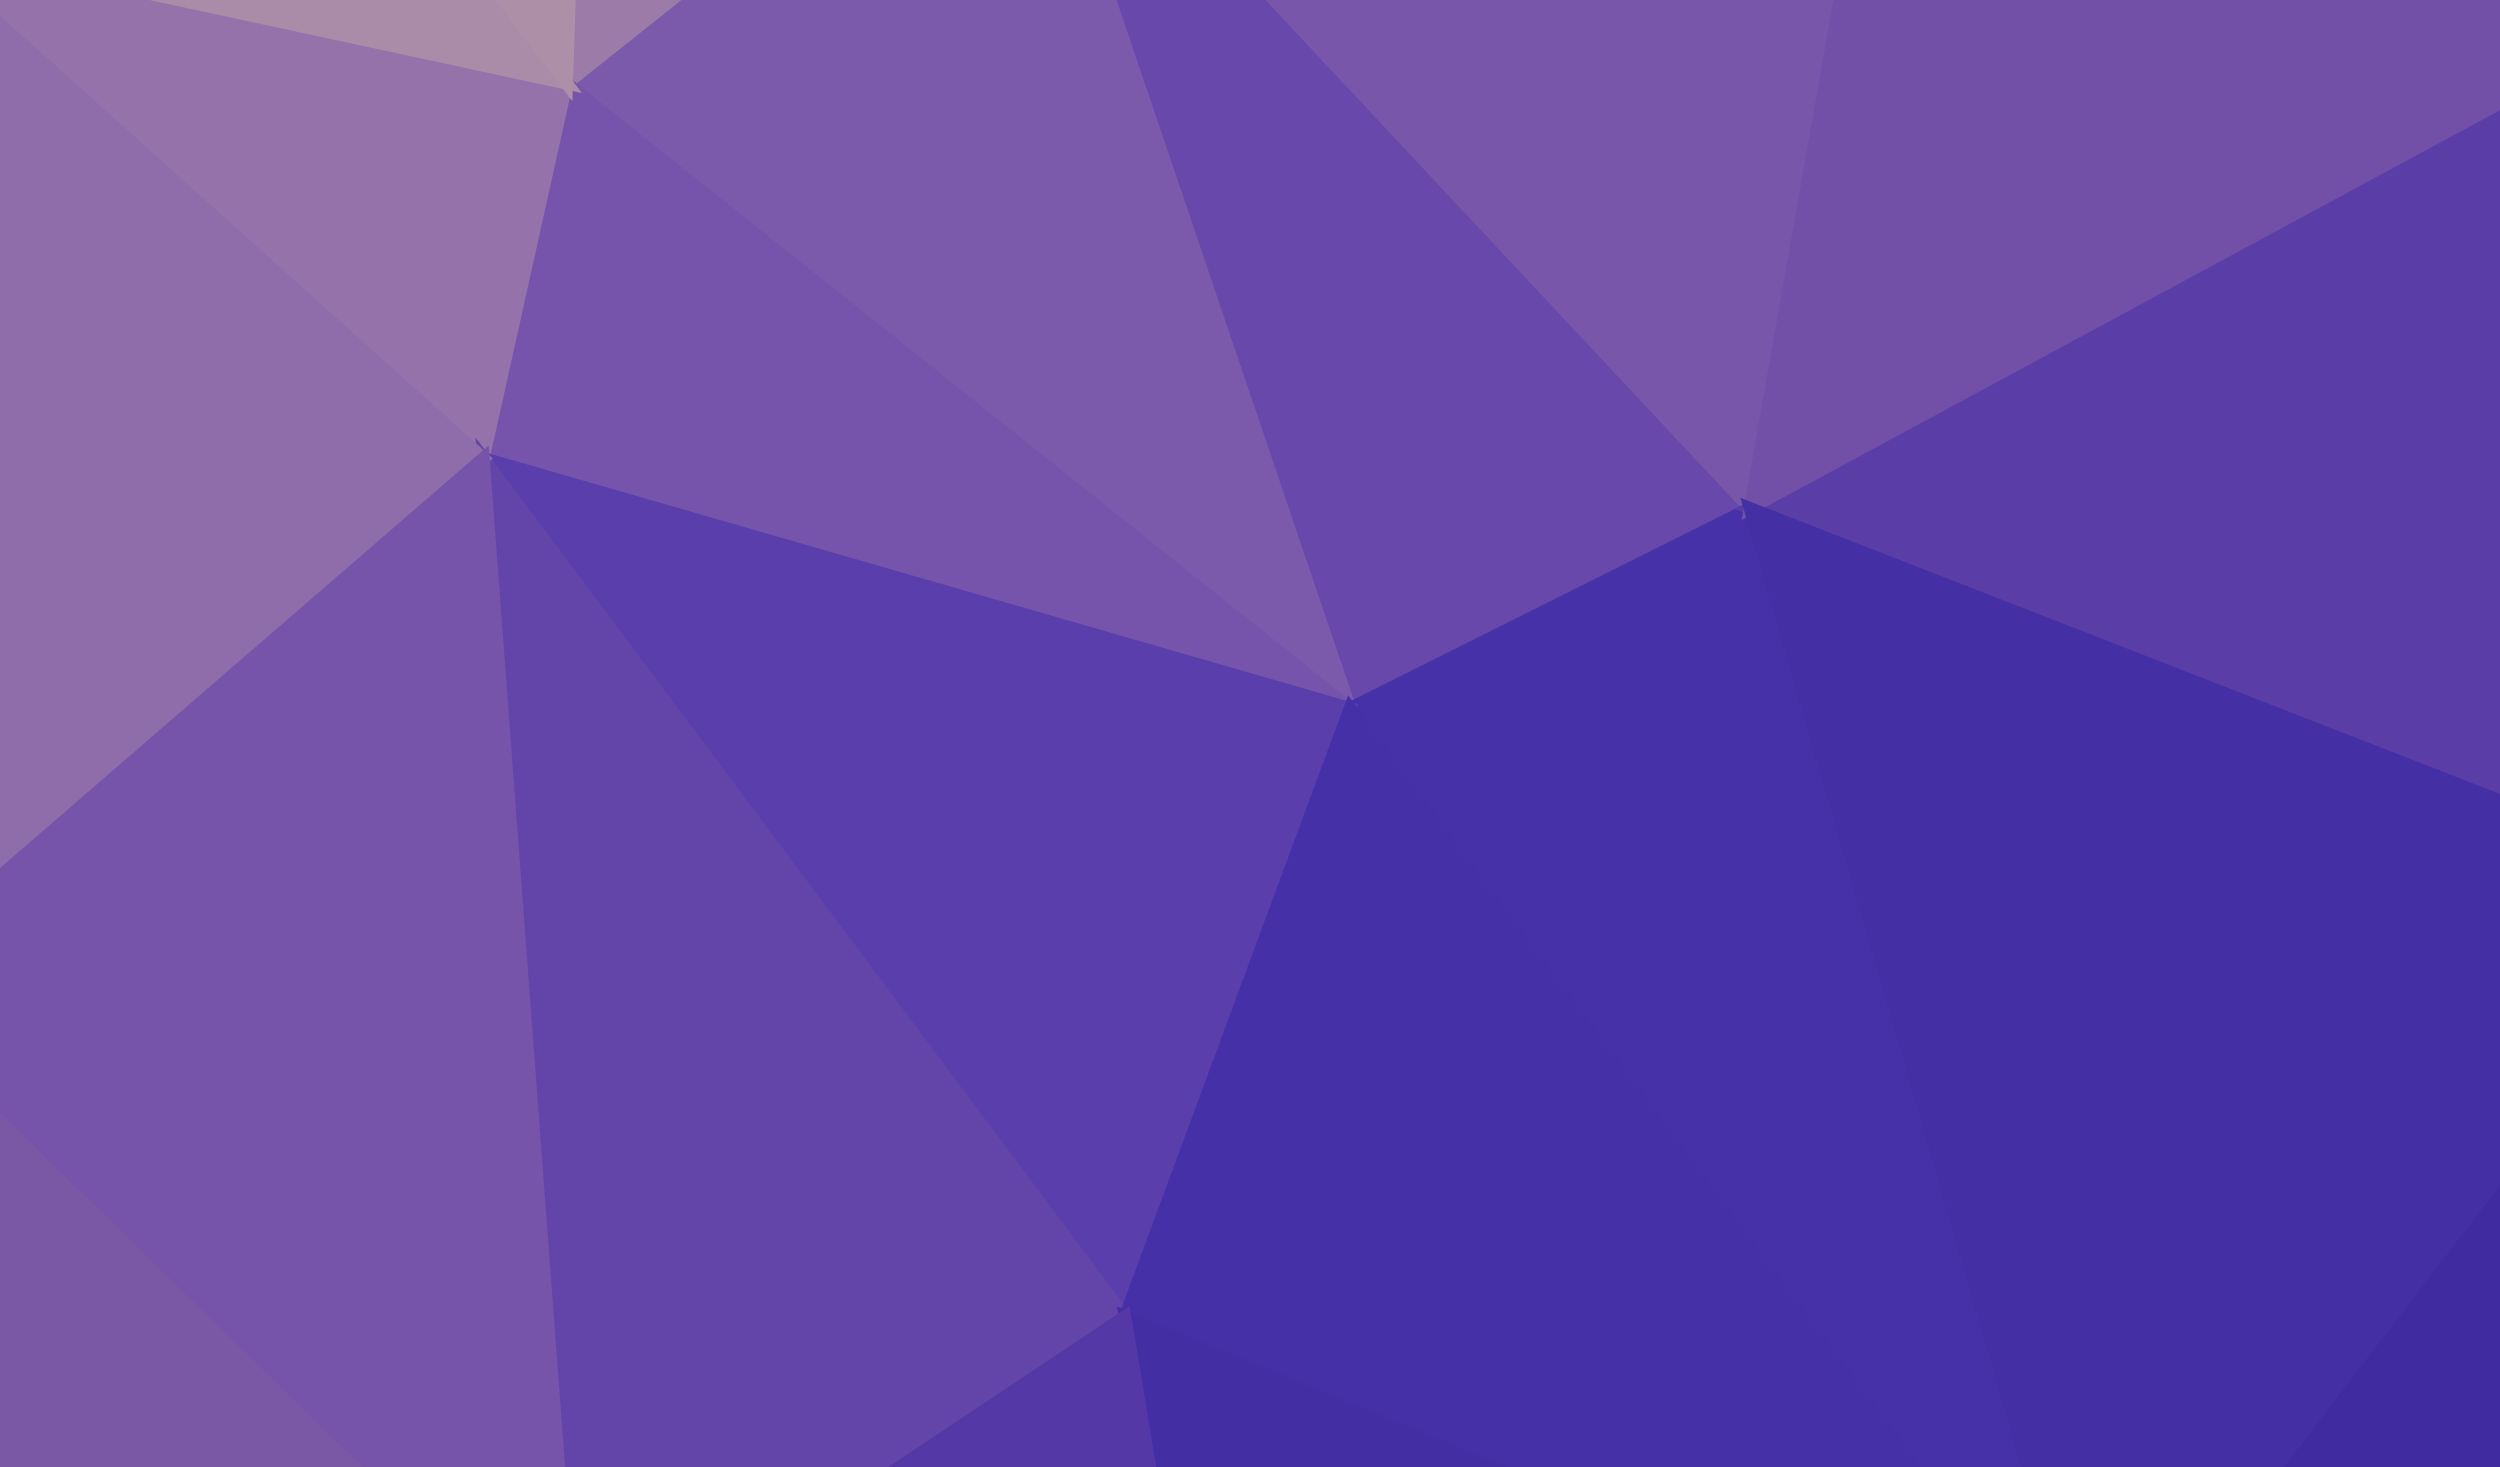
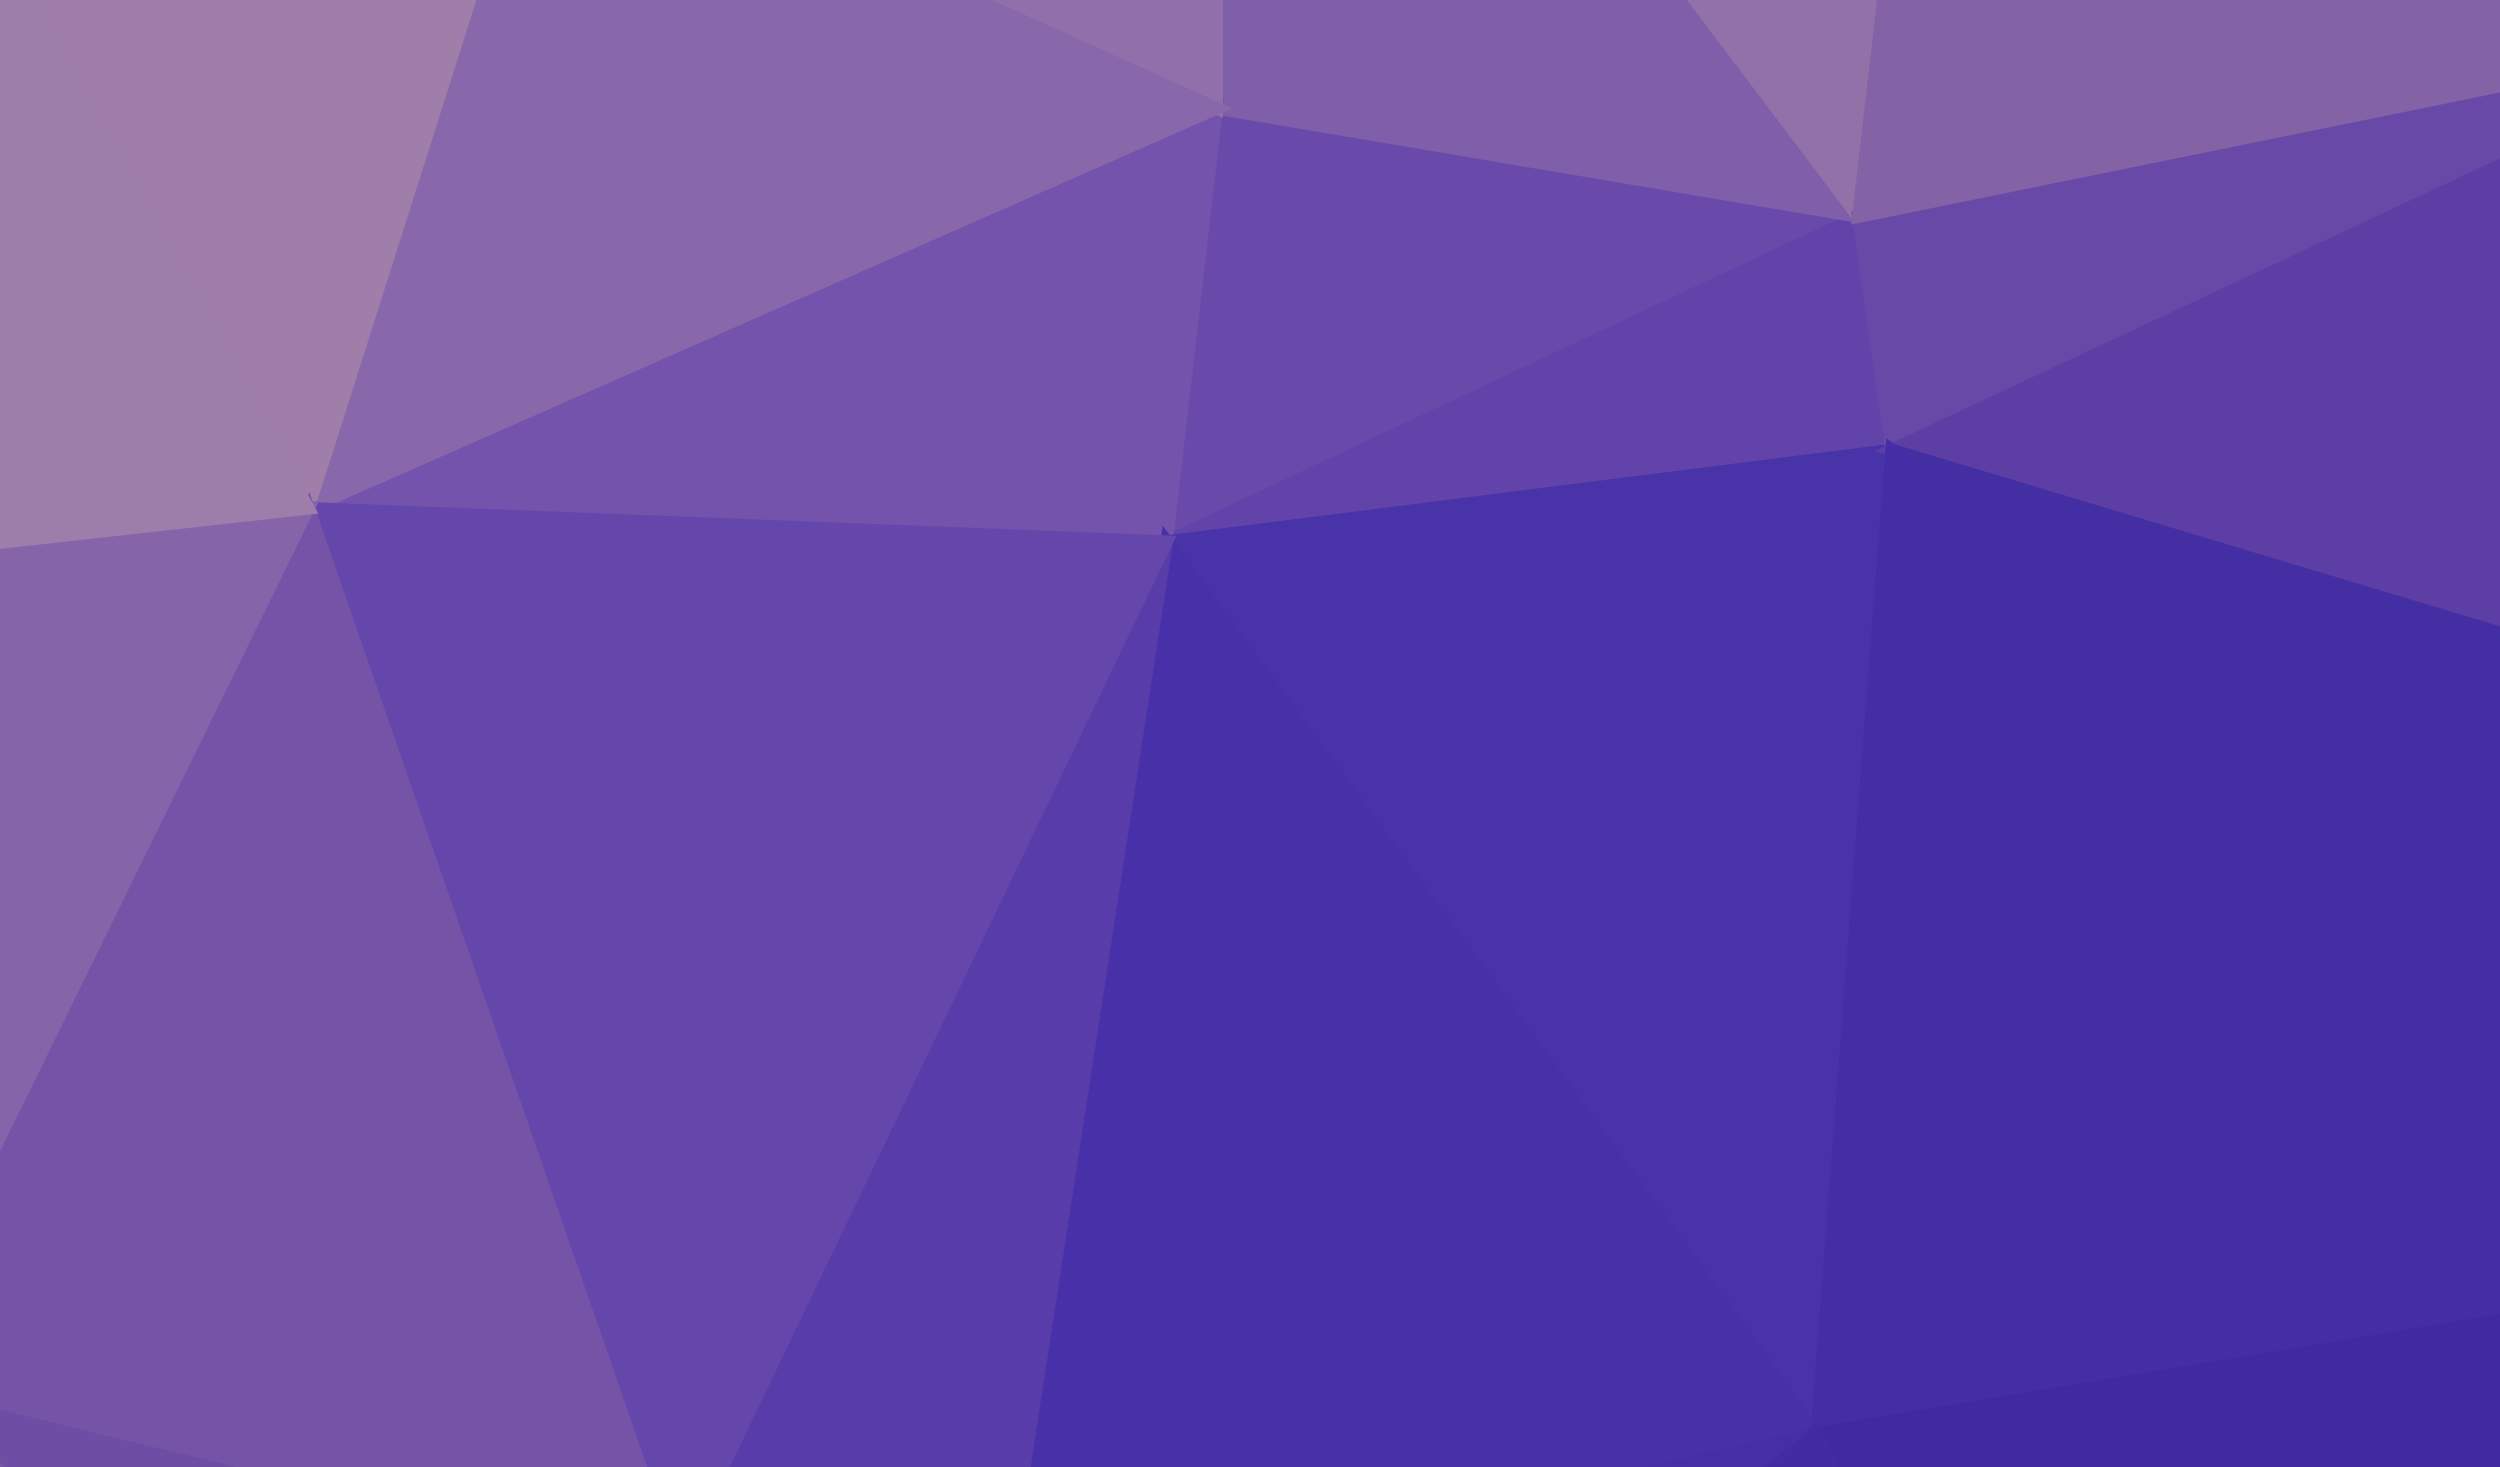
<svg xmlns="http://www.w3.org/2000/svg" width="300" height="176">
-   <path d="M162,85L210,61L122,-33Z" fill="#6849ab" stroke="#6849ab" stroke-width="1.51" />
-   <path d="M210,61L225,-24L122,-33Z" fill="#7857aa" stroke="#7857aa" stroke-width="1.51" />
-   <path d="M122,-33L68,10L162,85Z" fill="#7c5aab" stroke="#7c5aab" stroke-width="1.51" />
-   <path d="M225,-24L152,-77L122,-33Z" fill="#8e6caa" stroke="#8e6caa" stroke-width="1.51" />
-   <path d="M122,-33L71,-79L68,10Z" fill="#9c7ba9" stroke="#9c7ba9" stroke-width="1.51" />
-   <path d="M68,10L58,55L162,85Z" fill="#7654ab" stroke="#7654ab" stroke-width="1.51" />
-   <path d="M68,10L-11,-7L58,55Z" fill="#9573aa" stroke="#9573aa" stroke-width="1.51" />
-   <path d="M152,-77L71,-79L122,-33Z" fill="#a080a9" stroke="#a080a9" stroke-width="1.51" />
-   <path d="M162,85L252,206L210,61Z" fill="#4731a8" stroke="#4731a8" stroke-width="1.51" />
-   <path d="M58,55L135,158L162,85Z" fill="#593eac" stroke="#593eac" stroke-width="1.51" />
-   <path d="M225,-24L239,-96L152,-77Z" fill="#9574a7" stroke="#9574a7" stroke-width="1.51" />
-   <path d="M152,-77L239,-96L71,-79Z" fill="#9e7ea9" stroke="#9e7ea9" stroke-width="1.51" />
-   <path d="M302,-68L239,-96L225,-24Z" fill="#9270a5" stroke="#9270a5" stroke-width="1.51" />
-   <path d="M334,-6L302,-68L225,-24Z" fill="#8462a5" stroke="#8462a5" stroke-width="1.51" />
-   <path d="M2,-77L-11,-7L68,10Z" fill="#ab8ca8" stroke="#ab8ca8" stroke-width="1.51" />
-   <path d="M58,55L69,202L135,158Z" fill="#6344a9" stroke="#6344a9" stroke-width="1.51" />
-   <path d="M328,107L334,-6L210,61Z" fill="#5a3da6" stroke="#5a3da6" stroke-width="1.51" />
-   <path d="M210,61L334,-6L225,-24Z" fill="#7250a7" stroke="#7250a7" stroke-width="1.51" />
-   <path d="M71,-79L2,-77L68,10Z" fill="#ad8fa8" stroke="#ad8fa8" stroke-width="1.51" />
-   <path d="M239,-96L2,-77L71,-79Z" fill="#ab8ca8" stroke="#ab8ca8" stroke-width="1.51" />
-   <path d="M252,206L328,107L210,61Z" fill="#452fa5" stroke="#452fa5" stroke-width="1.51" />
-   <path d="M-11,-7L-16,119L58,55Z" fill="#8e6daa" stroke="#8e6daa" stroke-width="1.51" />
-   <path d="M135,158L252,206L162,85Z" fill="#4630a7" stroke="#4630a7" stroke-width="1.51" />
-   <path d="M-16,119L69,202L58,55Z" fill="#7654a9" stroke="#7654a9" stroke-width="1.51" />
-   <path d="M148,237L252,206L135,158Z" fill="#442ea4" stroke="#442ea4" stroke-width="1.51" />
-   <path d="M69,202L148,237L135,158Z" fill="#5438a6" stroke="#5438a6" stroke-width="1.51" />
-   <path d="M328,107L425,55L334,-6Z" fill="#593ba3" stroke="#593ba3" stroke-width="1.51" />
-   <path d="M252,206L353,145L328,107Z" fill="#412ba1" stroke="#412ba1" stroke-width="1.51" />
-   <path d="M-16,119L-3,186L69,202Z" fill="#7a58a6" stroke="#7a58a6" stroke-width="1.51" />
-   <path d="M69,202L41,290L148,237Z" fill="#5e3fa3" stroke="#5e3fa3" stroke-width="1.51" />
-   <path d="M-11,-7L-88,88L-16,119Z" fill="#9777aa" stroke="#9777aa" stroke-width="1.51" />
-   <path d="M-16,119L-105,196L-3,186Z" fill="#8c6aa6" stroke="#8c6aa6" stroke-width="1.51" />
-   <path d="M-89,-74L-88,6L-11,-7Z" fill="#c1a7a5" stroke="#c1a7a5" stroke-width="1.51" />
-   <path d="M-88,6L-88,88L-11,-7Z" fill="#ad8fa8" stroke="#ad8fa8" stroke-width="1.51" />
-   <path d="M-135,255L-105,196L-88,88Z" fill="#9f7ea3" stroke="#9f7ea3" stroke-width="1.51" />
-   <path d="M2,-77L-89,-74L-11,-7Z" fill="#c3aaa5" stroke="#c3aaa5" stroke-width="1.51" />
-   <path d="M239,-96L-89,-74L2,-77Z" fill="#b89da6" stroke="#b89da6" stroke-width="1.51" />
-   <path d="M353,145L425,55L328,107Z" fill="#412ba2" stroke="#412ba2" stroke-width="1.51" />
-   <path d="M334,-6L431,-85L302,-68Z" fill="#8a67a2" stroke="#8a67a2" stroke-width="1.51" />
-   <path d="M252,206L319,261L353,145Z" fill="#3e289f" stroke="#3e289f" stroke-width="1.51" />
-   <path d="M353,145L408,177L425,55Z" fill="#3f29a0" stroke="#3f29a0" stroke-width="1.51" />
-   <path d="M148,237L272,272L252,206Z" fill="#402aa0" stroke="#402aa0" stroke-width="1.51" />
-   <path d="M425,55L444,4L334,-6Z" fill="#6948a1" stroke="#6948a1" stroke-width="1.51" />
-   <path d="M272,272L319,261L252,206Z" fill="#3d279d" stroke="#3d279d" stroke-width="1.51" />
-   <path d="M444,4L431,-85L334,-6Z" fill="#7e5ba0" stroke="#7e5ba0" stroke-width="1.51" />
-   <path d="M302,-68L431,-85L239,-96Z" fill="#9776a2" stroke="#9776a2" stroke-width="1.51" />
-   <path d="M319,261L408,177L353,145Z" fill="#3d279d" stroke="#3d279d" stroke-width="1.51" />
-   <path d="M425,55L431,289L444,4Z" fill="#3e289f" stroke="#3e289f" stroke-width="1.51" />
-   <path d="M-23,263L69,202L-3,186Z" fill="#7856a3" stroke="#7856a3" stroke-width="1.51" />
-   <path d="M-23,263L41,290L69,202Z" fill="#714fa2" stroke="#714fa2" stroke-width="1.51" />
-   <path d="M148,237L41,290L272,272Z" fill="#412ba1" stroke="#412ba1" stroke-width="1.51" />
-   <path d="M-105,196L-23,263L-3,186Z" fill="#8a68a3" stroke="#8a68a3" stroke-width="1.51" />
-   <path d="M-88,88L-105,196L-16,119Z" fill="#9675a7" stroke="#9675a7" stroke-width="1.51" />
-   <path d="M-135,255L-88,88L-88,6Z" fill="#a080a7" stroke="#a080a7" stroke-width="1.51" />
-   <path d="M-105,196L-135,255L-23,263Z" fill="#9674a1" stroke="#9674a1" stroke-width="1.51" />
-   <path d="M-23,263L-135,255L41,290Z" fill="#8663a0" stroke="#8663a0" stroke-width="1.51" />
-   <path d="M-89,-74L-135,255L-88,6Z" fill="#ab8da8" stroke="#ab8da8" stroke-width="1.51" />
-   <path d="M319,261L431,289L408,177Z" fill="#382299" stroke="#382299" stroke-width="1.51" />
-   <path d="M408,177L431,289L425,55Z" fill="#3b259c" stroke="#3b259c" stroke-width="1.51" />
-   <path d="M272,272L431,289L319,261Z" fill="#392399" stroke="#392399" stroke-width="1.51" />
-   <path d="M41,290L431,289L272,272Z" fill="#3c269c" stroke="#3c269c" stroke-width="1.51" />
+   <path d="M140,65L223,26L146,13Z" fill="#694aab" stroke="#694aab" stroke-width="1.51" />
+   <path d="M140,65L227,54L223,26Z" fill="#6143aa" stroke="#6143aa" stroke-width="1.51" />
+   <path d="M223,26L146,-76L146,13Z" fill="#7f5eaa" stroke="#7f5eaa" stroke-width="1.51" />
+   <path d="M146,13L37,61L140,65Z" fill="#7353ab" stroke="#7353ab" stroke-width="1.51" />
+   <path d="M140,65L218,172L227,54Z" fill="#4933a9" stroke="#4933a9" stroke-width="1.51" />
+   <path d="M146,-76L64,-24L146,13Z" fill="#906faa" stroke="#906faa" stroke-width="1.51" />
+   <path d="M140,65L120,195L218,172Z" fill="#4831a8" stroke="#4831a8" stroke-width="1.51" />
+   <path d="M64,-24L37,61L146,13Z" fill="#8867ab" stroke="#8867ab" stroke-width="1.51" />
+   <path d="M223,26L240,-121L146,-76Z" fill="#9270a8" stroke="#9270a8" stroke-width="1.51" />
+   <path d="M227,54L336,3L223,26Z" fill="#6949a7" stroke="#6949a7" stroke-width="1.51" />
+   <path d="M360,94L336,3L227,54Z" fill="#5c3ea5" stroke="#5c3ea5" stroke-width="1.51" />
+   <path d="M64,-24L-16,-34L37,61Z" fill="#9f7fa9" stroke="#9f7fa9" stroke-width="1.51" />
+   <path d="M146,-76L64,-70L64,-24Z" fill="#a484a9" stroke="#a484a9" stroke-width="1.51" />
+   <path d="M81,188L120,195L140,65Z" fill="#583ca9" stroke="#583ca9" stroke-width="1.51" />
+   <path d="M146,-76L240,-121L64,-70Z" fill="#a080a9" stroke="#a080a9" stroke-width="1.51" />
+   <path d="M336,3L240,-121L223,26Z" fill="#8462a6" stroke="#8462a6" stroke-width="1.51" />
+   <path d="M37,61L81,188L140,65Z" fill="#6547ab" stroke="#6547ab" stroke-width="1.51" />
+   <path d="M357,149L360,94L227,54Z" fill="#442ea4" stroke="#442ea4" stroke-width="1.51" />
+   <path d="M218,172L357,149L227,54Z" fill="#452ea5" stroke="#452ea5" stroke-width="1.51" />
+   <path d="M120,195L130,241L218,172Z" fill="#452fa5" stroke="#452fa5" stroke-width="1.51" />
+   <path d="M79,241L130,241L120,195Z" fill="#5539a4" stroke="#5539a4" stroke-width="1.51" />
+   <path d="M248,241L357,149L218,172Z" fill="#402aa1" stroke="#402aa1" stroke-width="1.51" />
+   <path d="M336,3L317,-111L240,-121Z" fill="#9674a3" stroke="#9674a3" stroke-width="1.51" />
+   <path d="M406,-84L317,-111L336,3Z" fill="#8f6ca1" stroke="#8f6ca1" stroke-width="1.51" />
+   <path d="M130,241L248,241L218,172Z" fill="#422ca2" stroke="#422ca2" stroke-width="1.51" />
+   <path d="M64,-70L-16,-34L64,-24Z" fill="#ad8fa7" stroke="#ad8fa7" stroke-width="1.51" />
+   <path d="M-14,165L79,241L81,188Z" fill="#6e4da5" stroke="#6e4da5" stroke-width="1.51" />
+   <path d="M81,188L79,241L120,195Z" fill="#5d3fa5" stroke="#5d3fa5" stroke-width="1.51" />
+   <path d="M-14,165L81,188L37,61Z" fill="#7554a8" stroke="#7554a8" stroke-width="1.51" />
+   <path d="M-53,71L-14,165L37,61Z" fill="#8664aa" stroke="#8664aa" stroke-width="1.51" />
+   <path d="M-16,-34L-53,71L37,61Z" fill="#9d7da9" stroke="#9d7da9" stroke-width="1.51" />
+   <path d="M451,26L406,-84L336,3Z" fill="#7a57a1" stroke="#7a57a1" stroke-width="1.51" />
+   <path d="M357,149L387,175L360,94Z" fill="#3f29a0" stroke="#3f29a0" stroke-width="1.51" />
+   <path d="M324,275L387,175L357,149Z" fill="#3c269d" stroke="#3c269d" stroke-width="1.51" />
+   <path d="M451,26L336,3L360,94Z" fill="#5e3fa2" stroke="#5e3fa2" stroke-width="1.51" />
+   <path d="M387,175L447,66L360,94Z" fill="#402aa0" stroke="#402aa0" stroke-width="1.51" />
+   <path d="M447,66L451,26L360,94Z" fill="#5135a1" stroke="#5135a1" stroke-width="1.51" />
+   <path d="M-16,-34L-111,17L-53,71Z" fill="#b093a7" stroke="#b093a7" stroke-width="1.51" />
+   <path d="M64,-70L-49,-103L-16,-34Z" fill="#c0a7a5" stroke="#c0a7a5" stroke-width="1.51" />
+   <path d="M240,-121L-49,-103L64,-70Z" fill="#b599a7" stroke="#b599a7" stroke-width="1.51" />
+   <path d="M-23,264L324,275L130,241Z" fill="#442da2" stroke="#442da2" stroke-width="1.51" />
+   <path d="M130,241L324,275L248,241Z" fill="#3e289f" stroke="#3e289f" stroke-width="1.51" />
+   <path d="M248,241L324,275L357,149Z" fill="#3d279d" stroke="#3d279d" stroke-width="1.51" />
+   <path d="M-49,-103L-111,17L-16,-34Z" fill="#c5aca5" stroke="#c5aca5" stroke-width="1.51" />
+   <path d="M-125,161L-23,264L-14,165Z" fill="#8e6ca4" stroke="#8e6ca4" stroke-width="1.51" />
+   <path d="M324,275L392,251L387,175Z" fill="#3a239a" stroke="#3a239a" stroke-width="1.51" />
+   <path d="M387,175L392,251L447,66Z" fill="#3d269d" stroke="#3d269d" stroke-width="1.51" />
+   <path d="M79,241L-23,264L130,241Z" fill="#6746a2" stroke="#6746a2" stroke-width="1.51" />
+   <path d="M-14,165L-23,264L79,241Z" fill="#7856a3" stroke="#7856a3" stroke-width="1.51" />
+   <path d="M-125,161L-14,165L-53,71Z" fill="#9473a7" stroke="#9473a7" stroke-width="1.51" />
+   <path d="M-111,17L-135,80L-53,71Z" fill="#ac8ea7" stroke="#ac8ea7" stroke-width="1.51" />
+   <path d="M-135,80L-125,161L-53,71Z" fill="#a181a8" stroke="#a181a8" stroke-width="1.51" />
+   <path d="M-111,17L-146,-82L-135,80Z" fill="#c7afa4" stroke="#c7afa4" stroke-width="1.51" />
+   <path d="M-49,-103L-146,-82L-111,17Z" fill="#d5c2a2" stroke="#d5c2a2" stroke-width="1.51" />
+   <path d="M-135,80L-114,288L-125,161Z" fill="#a383a3" stroke="#a383a3" stroke-width="1.51" />
+   <path d="M-125,161L-114,288L-23,264Z" fill="#9574a1" stroke="#9574a1" stroke-width="1.51" />
+   <path d="M-23,264L-114,288L324,275Z" fill="#6544a0" stroke="#6544a0" stroke-width="1.51" />
</svg>
